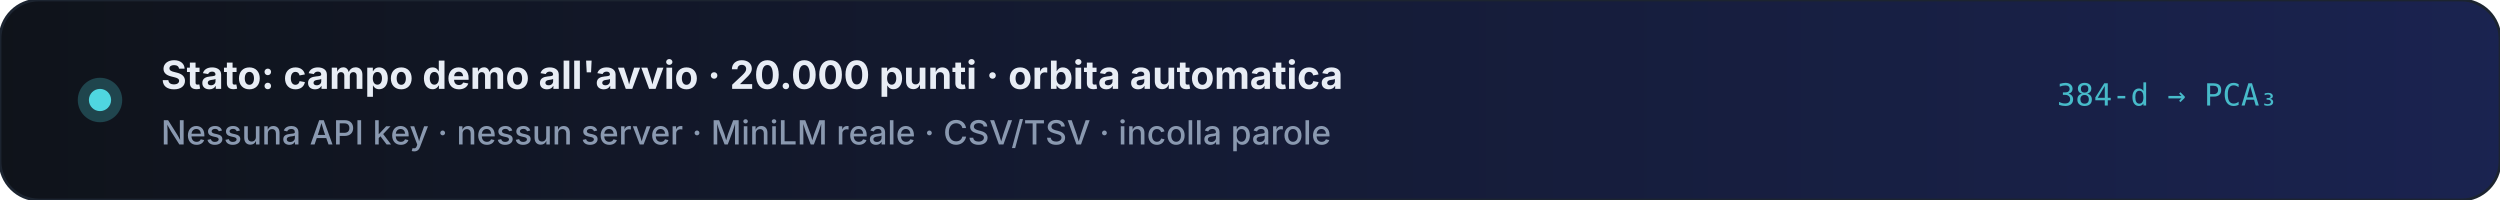
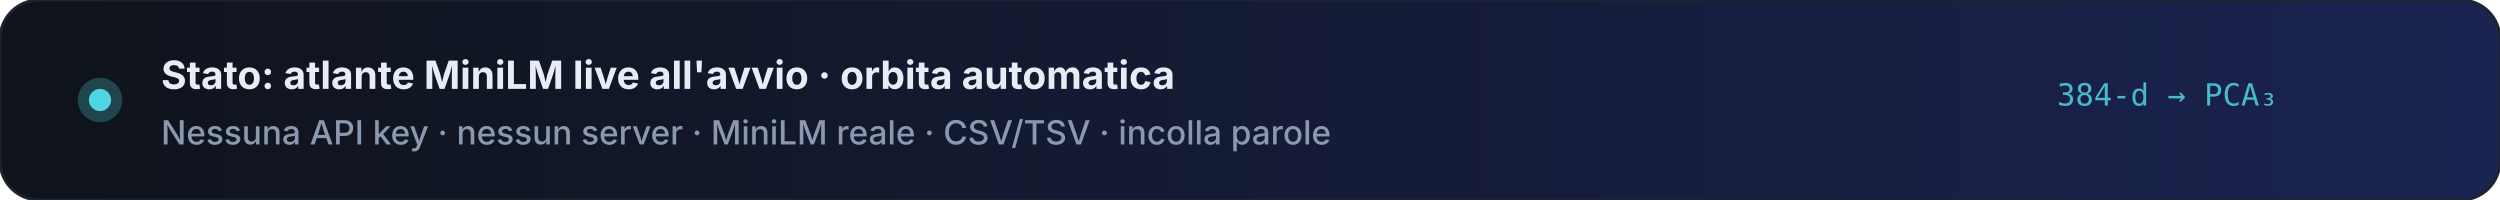
<svg xmlns="http://www.w3.org/2000/svg" viewBox="0 0 900 72" role="img" aria-label="Embeddings MiniLM live nel tuo browser">
  <defs>
    <linearGradient id="bg" x1="0%" y1="0%" x2="100%" y2="0%">
      <stop offset="0%" stop-color="#0f131a" />
      <stop offset="100%" stop-color="#1a2350" />
    </linearGradient>
  </defs>
  <rect width="900" height="72" rx="14" fill="url(#bg)" stroke="#1c2430" stroke-width="1" />
  <circle cx="36" cy="36" r="8" fill="#4fd6e0" opacity="0.25">
    <animate attributeName="r" values="6;10;6" dur="2.5s" repeatCount="indefinite" />
    <animate attributeName="opacity" values="0.15;0.4;0.15" dur="2.5s" repeatCount="indefinite" />
  </circle>
  <circle cx="36" cy="36" r="4" fill="#4fd6e0" />
-   <text x="58" y="32" font-family="Segoe UI, Inter, Arial, sans-serif" font-size="14" font-weight="700" fill="#e8edf5">Stato: campo demo all'avvio · 20.000 punti · orbita automatica</text>
+   <text x="58" y="32" font-family="Segoe UI, Inter, Arial, sans-serif" font-size="14" font-weight="700" fill="#e8edf5">Stato: atlante MiniLM live all'avvio · orbita automatica</text>
  <text x="58" y="52" font-family="Segoe UI, Inter, Arial, sans-serif" font-size="12" font-weight="500" fill="#8a99b0">Nessuna API key · nessun server · MiniLM reale · CSV/TSV · incolla parole</text>
  <text x="820" y="38" text-anchor="end" font-family="ui-monospace, monospace" font-size="11" fill="#4fd6e0" opacity="0.85">
    <animate attributeName="opacity" values="0.5;1;0.5" dur="2s" repeatCount="indefinite" />384-d → PCA₃
  </text>
</svg>
